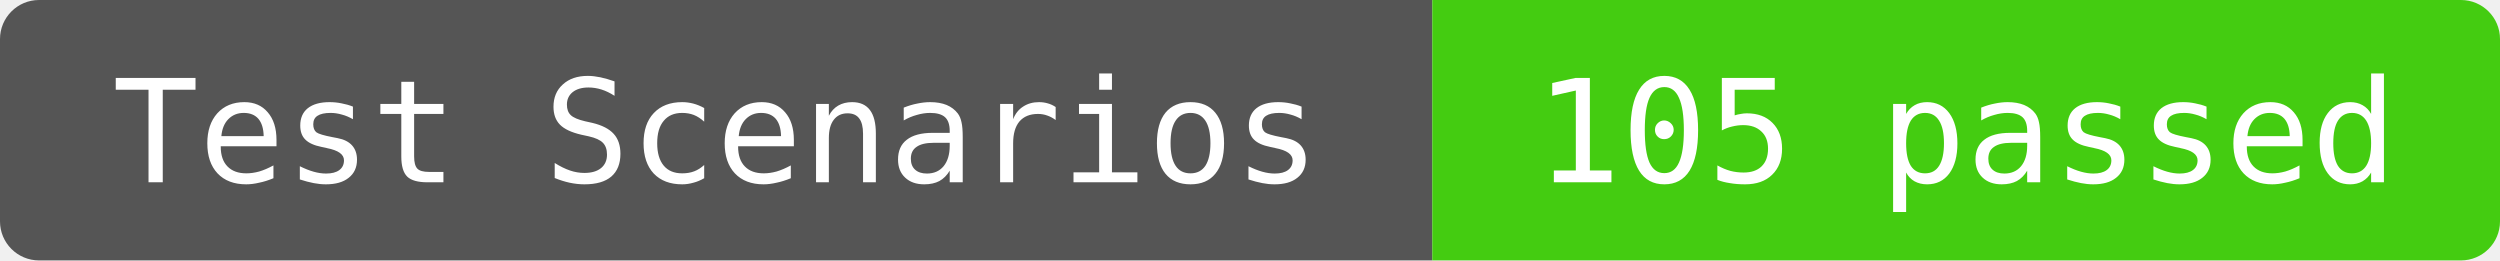
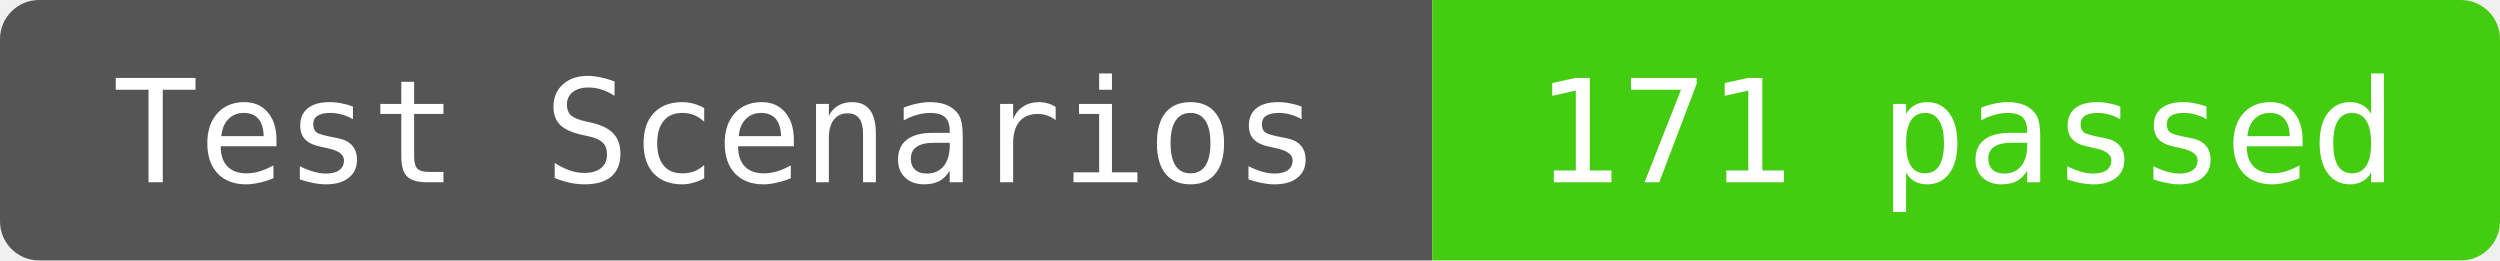
- <svg xmlns="http://www.w3.org/2000/svg" width="192" height="20" role="img" aria-label="Test Scenarios: 105 passed">
+ <svg xmlns="http://www.w3.org/2000/svg" width="192" height="20" role="img" aria-label="Test Scenarios: 171 passed">
  <clipPath id="round">
    <rect width="192" height="20" rx="3" />
  </clipPath>
  <g clip-path="url(#round)">
    <rect width="110" height="20" fill="#555" />
    <rect x="110" width="82" height="20" fill="#4c1" />
  </g>
  <g fill="#fff" text-anchor="middle" font-family="DejaVu Sans Mono,monospace" font-size="11">
    <text x="55" y="14">Test Scenarios</text>
-     <text x="151" y="14">105 passed</text>
+     <text x="151" y="14">171 passed</text>
  </g>
</svg>
